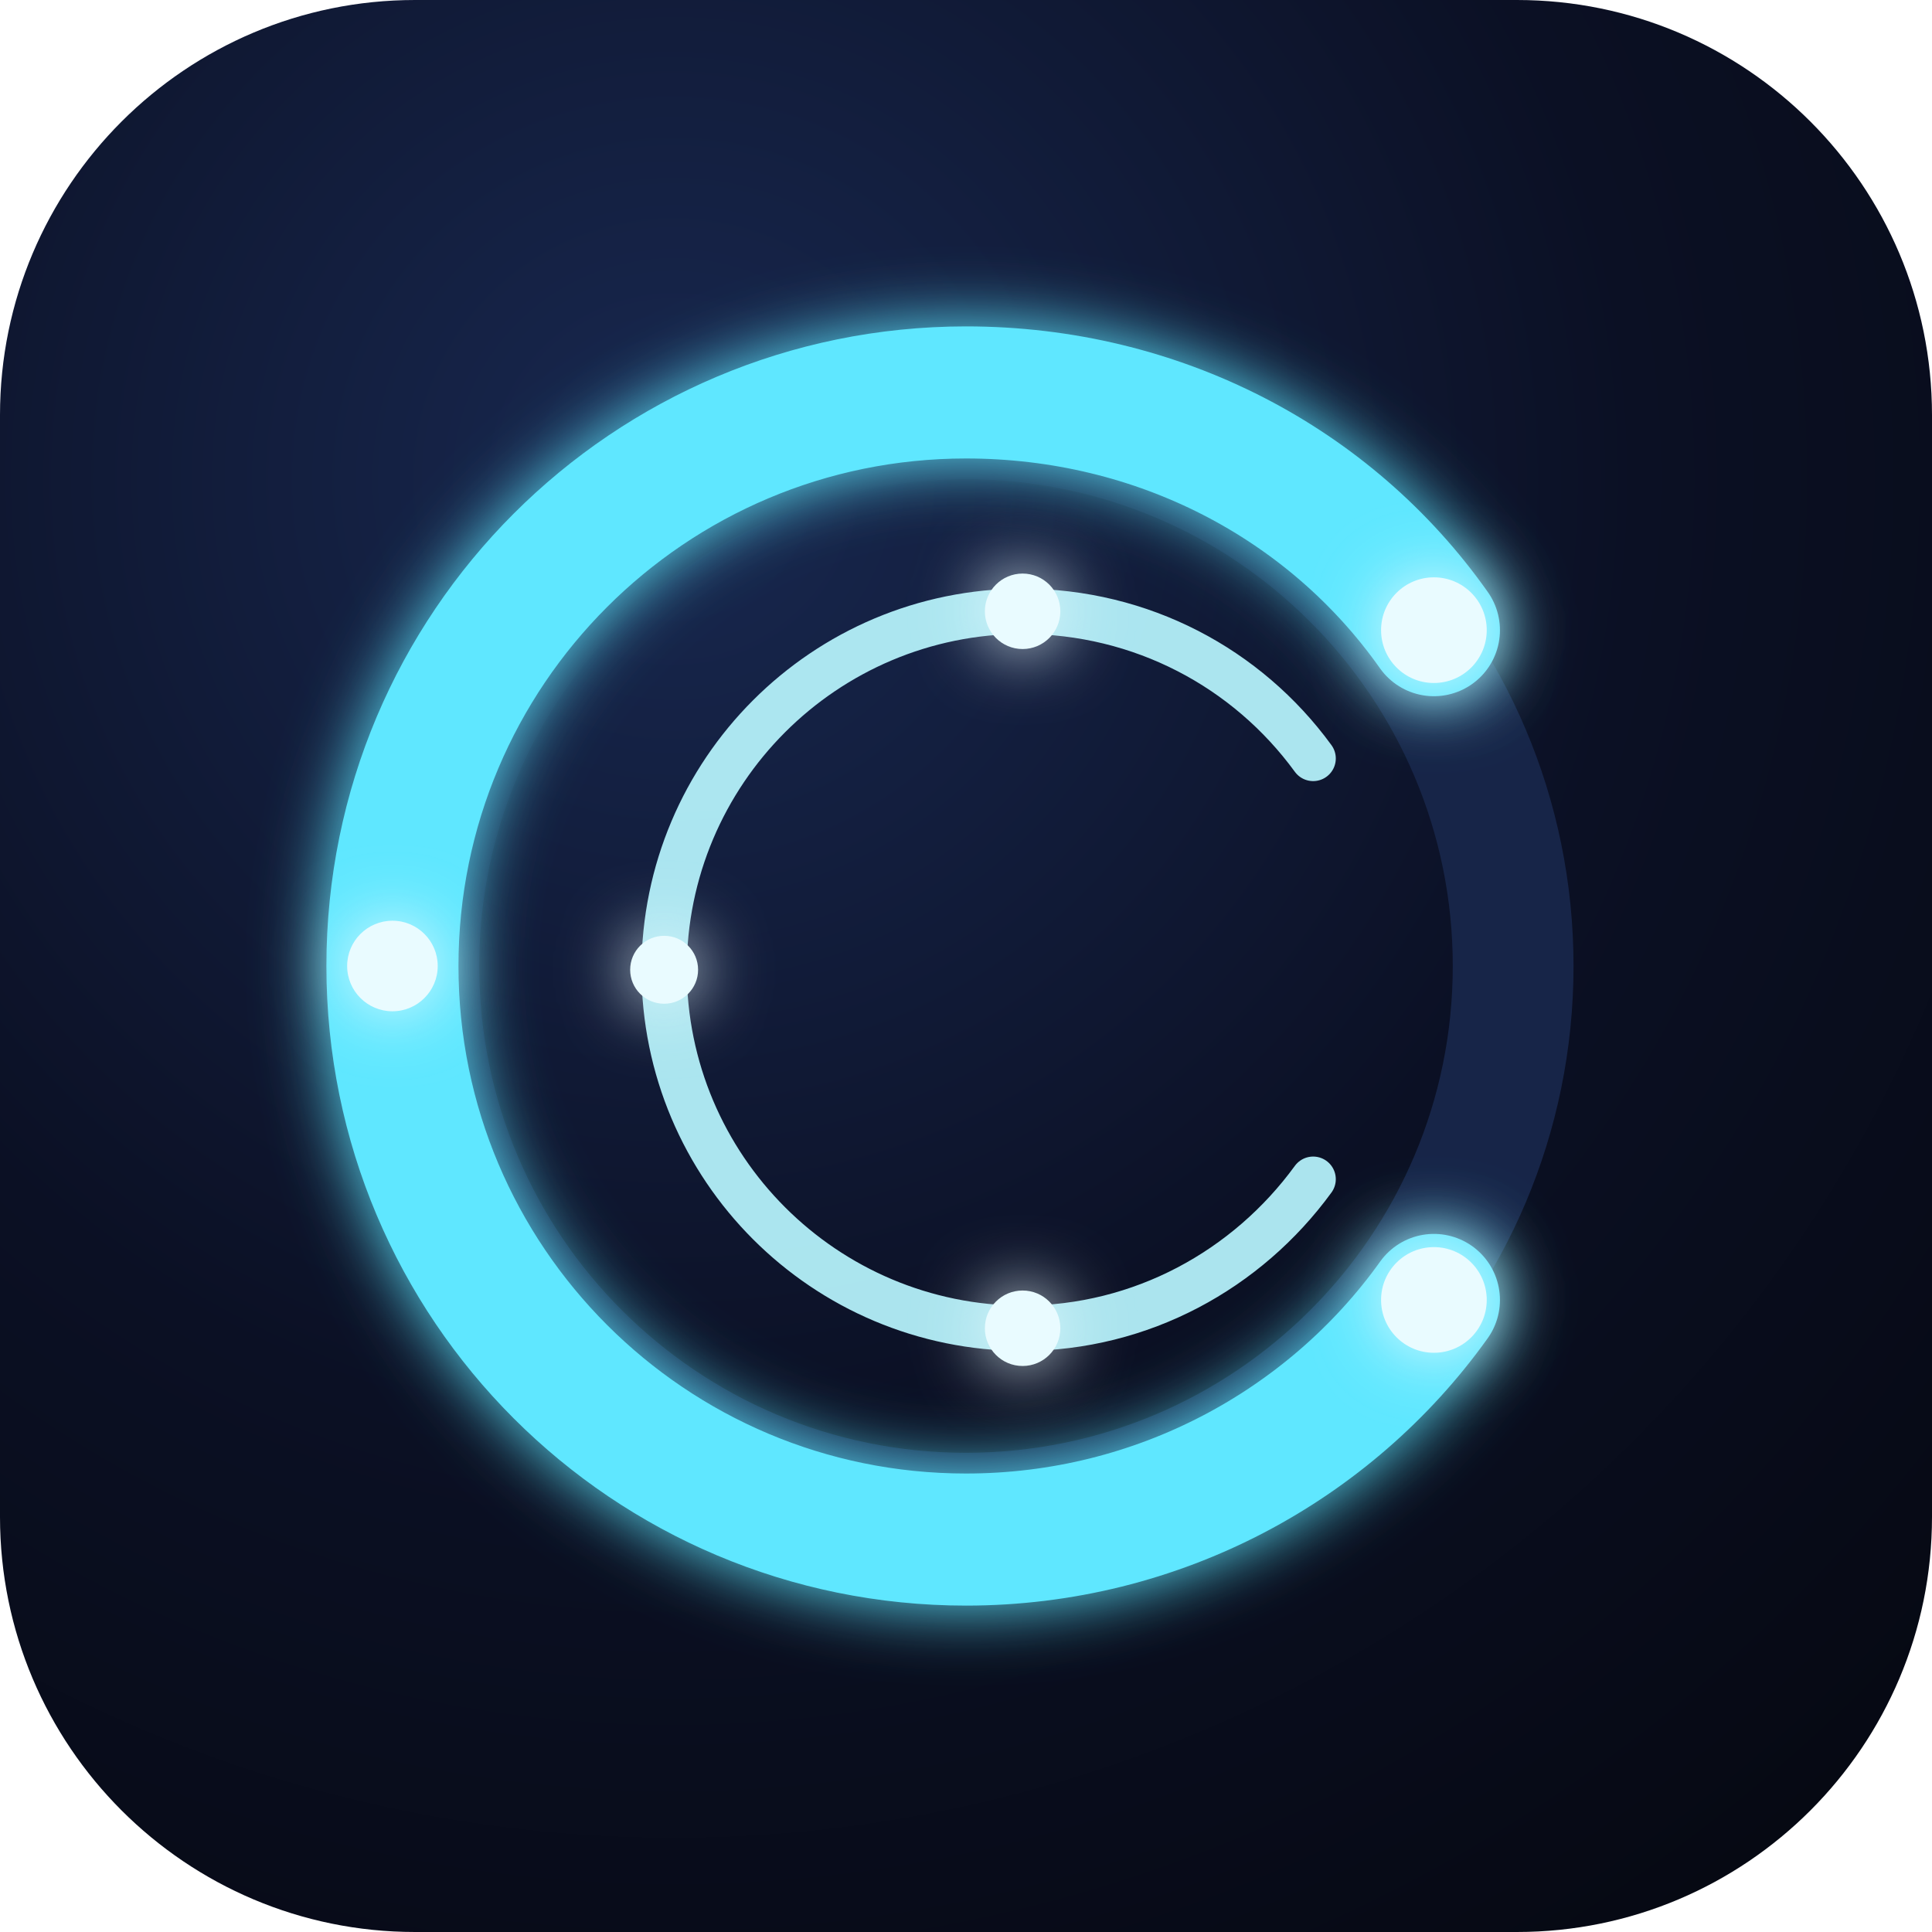
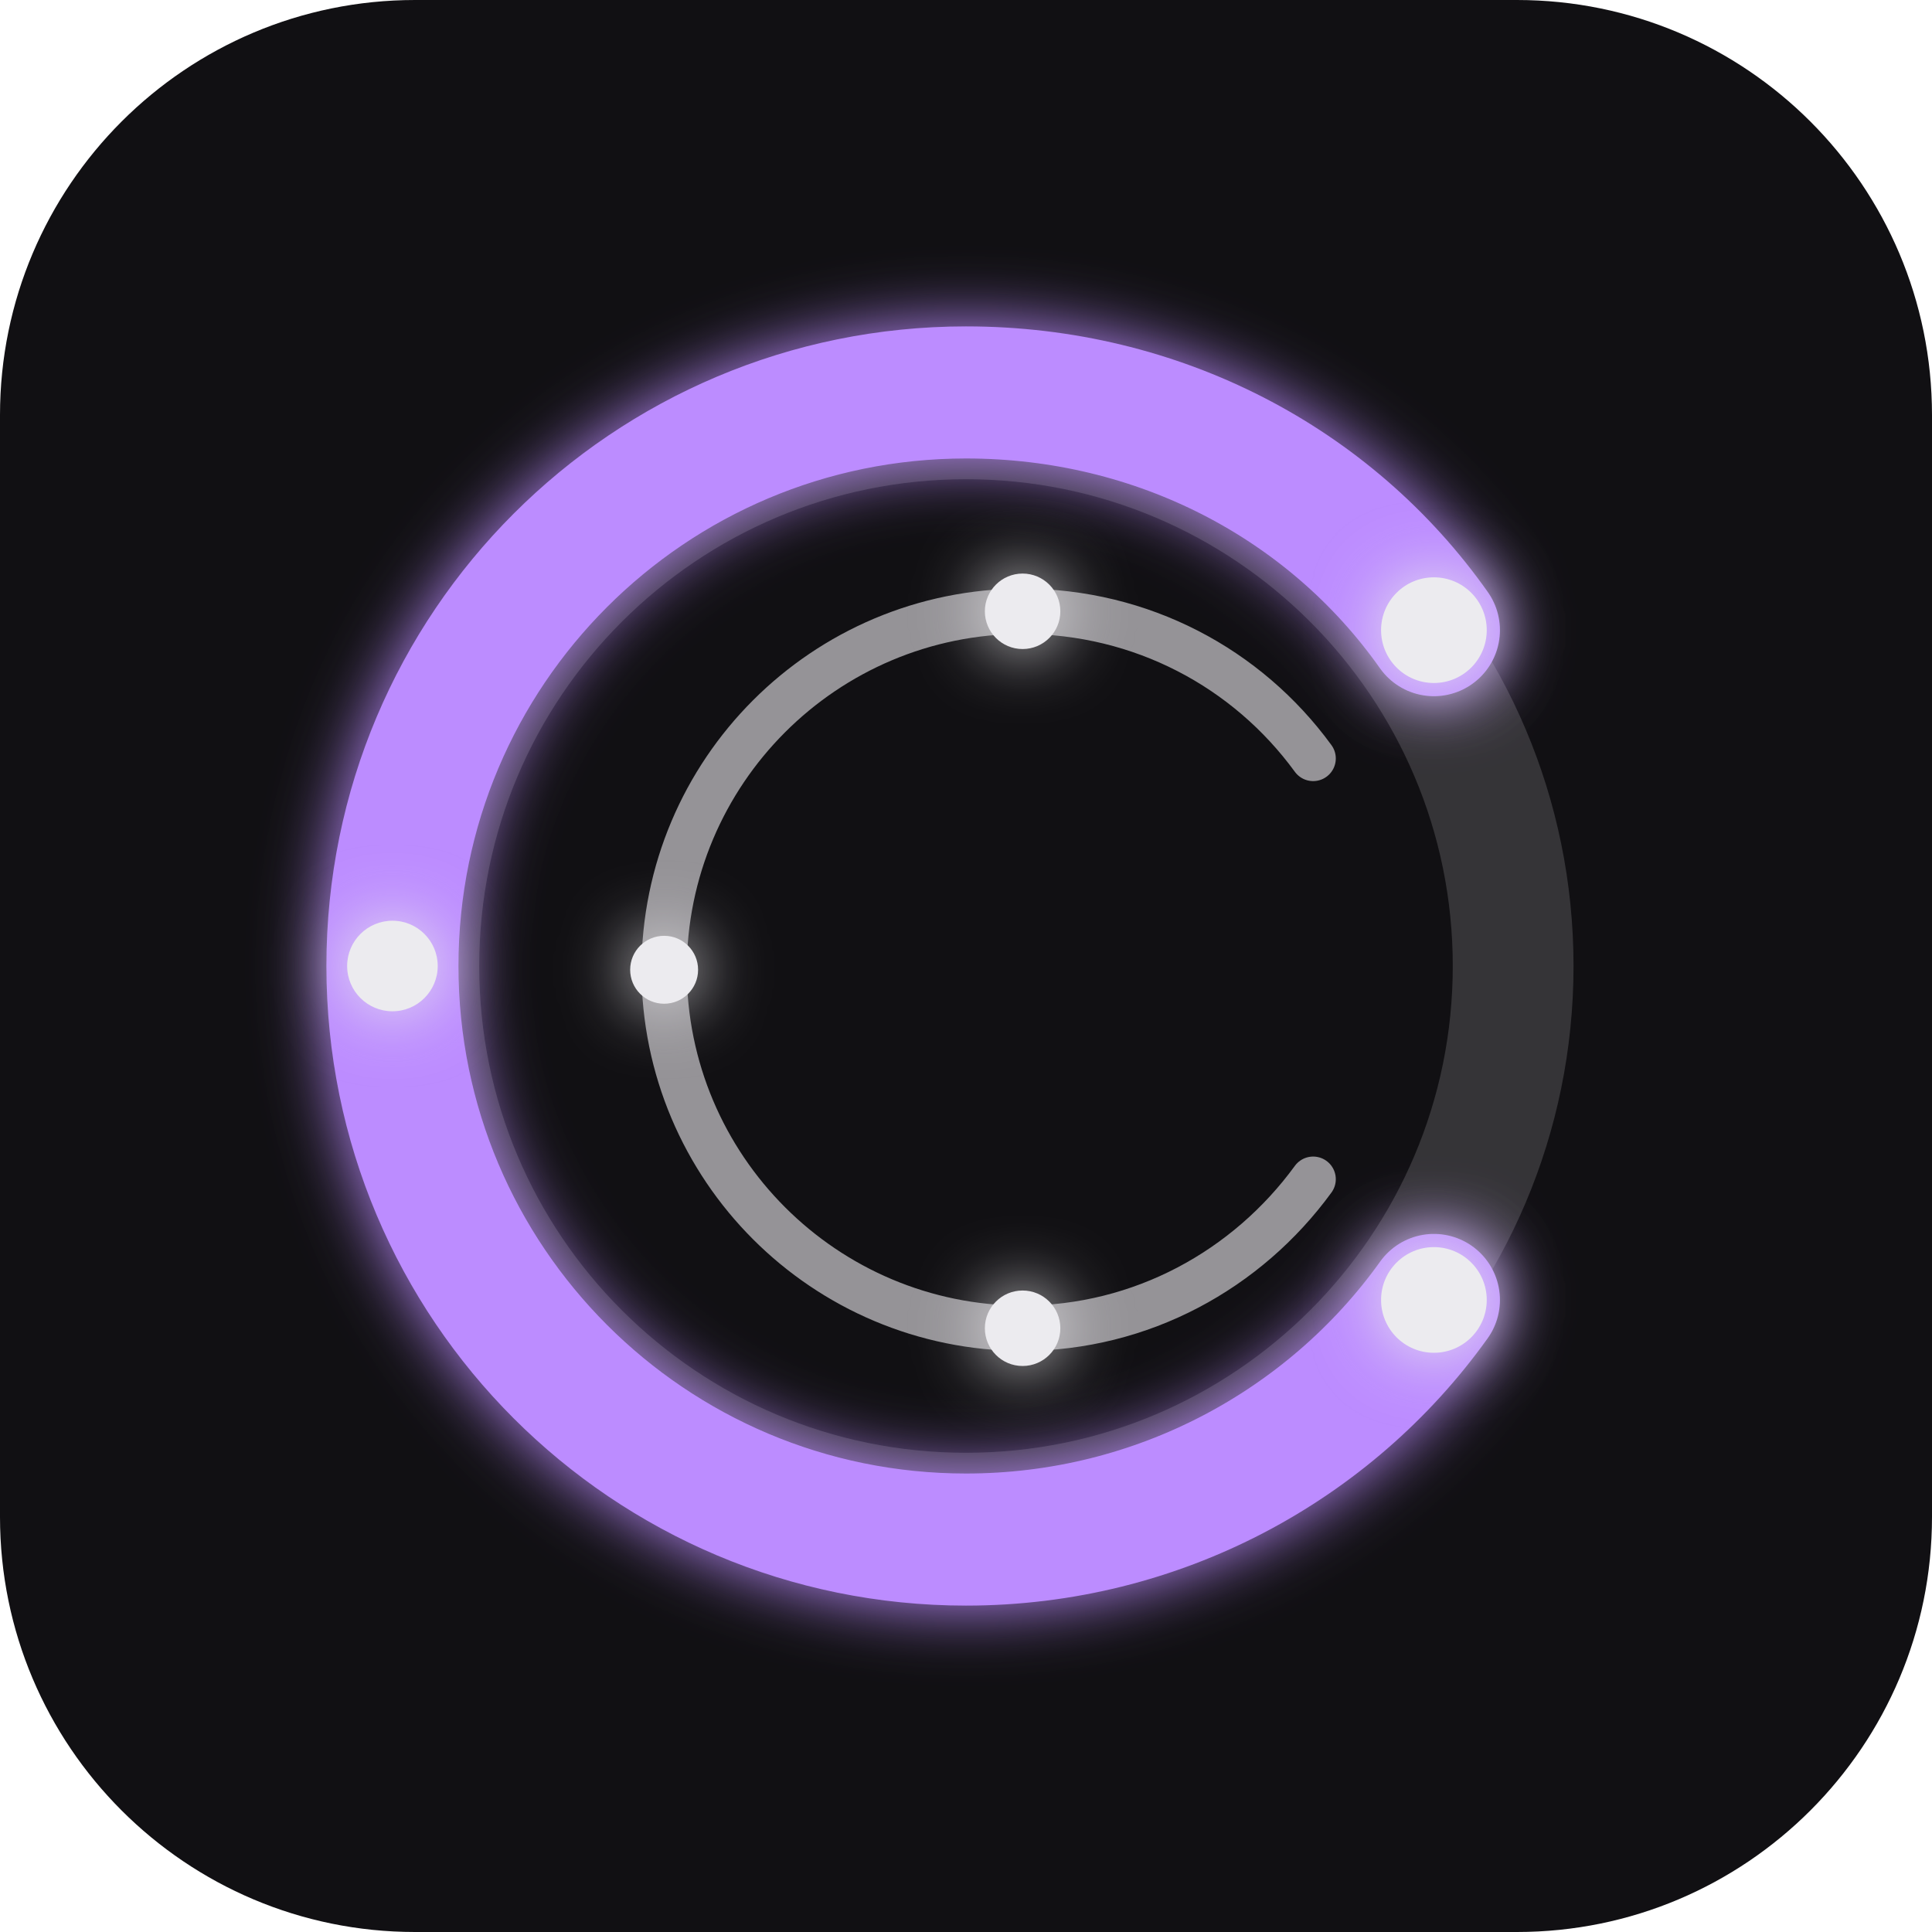
<svg xmlns="http://www.w3.org/2000/svg" viewBox="0 0 1024 1024">
  <defs>
-     <radialGradient id="background" cx="35%" cy="25%" r="90%">
-       <stop offset="0" stop-color="#182850" />
-       <stop offset="0.55" stop-color="#0b1024" />
-       <stop offset="1" stop-color="#060913" />
-     </radialGradient>
-     <linearGradient id="orbit" x1="180" y1="170" x2="830" y2="850">
-       <stop stop-color="#5ee7ff" />
-       <stop offset="0.48" stop-color="#7c8cff" />
-       <stop offset="1" stop-color="#d26bff" />
-     </linearGradient>
    <filter id="glow" x="-40%" y="-40%" width="180%" height="180%">
      <feGaussianBlur stdDeviation="18" result="blur" />
      <feMerge>
        <feMergeNode in="blur" />
        <feMergeNode in="SourceGraphic" />
      </feMerge>
    </filter>
  </defs>
-   <rect width="1024" height="1024" rx="220" fill="url(#background)" />
-   <circle cx="512" cy="512" r="290" fill="none" stroke="#172548" stroke-width="64" />
-   <path d="M760 334c-55-78-146-126-248-126-168 0-304 136-304 304s136 304 304 304c102 0 193-50 248-127" fill="none" stroke="url(#orbit)" stroke-linecap="round" stroke-width="70" filter="url(#glow)" />
-   <path d="M696 402c-35-48-91-78-154-78-105 0-190 85-190 190s85 190 190 190c63 0 119-31 154-79" fill="none" stroke="#b9f6ff" stroke-linecap="round" stroke-width="24" opacity="0.92" />
-   <g fill="#e9fbff" filter="url(#glow)">
+   <rect width="1024" height="1024" rx="220" fill="#111013" />
+   <circle cx="512" cy="512" r="290" fill="none" stroke="#353437" stroke-width="64" />
+   <path d="M760 334c-55-78-146-126-248-126-168 0-304 136-304 304s136 304 304 304c102 0 193-50 248-127" fill="none" stroke="#bc8cff" stroke-linecap="round" stroke-width="70" filter="url(#glow)" />
+   <path d="M696 402c-35-48-91-78-154-78-105 0-190 85-190 190s85 190 190 190c63 0 119-31 154-79" fill="none" stroke="#ecebef" stroke-linecap="round" stroke-width="24" opacity="0.6" />
+   <g fill="#ecebef" filter="url(#glow)">
    <circle cx="760" cy="334" r="28" />
    <circle cx="208" cy="512" r="24" />
    <circle cx="760" cy="689" r="28" />
    <circle cx="542" cy="324" r="20" />
    <circle cx="352" cy="514" r="18" />
    <circle cx="542" cy="704" r="20" />
  </g>
</svg>
